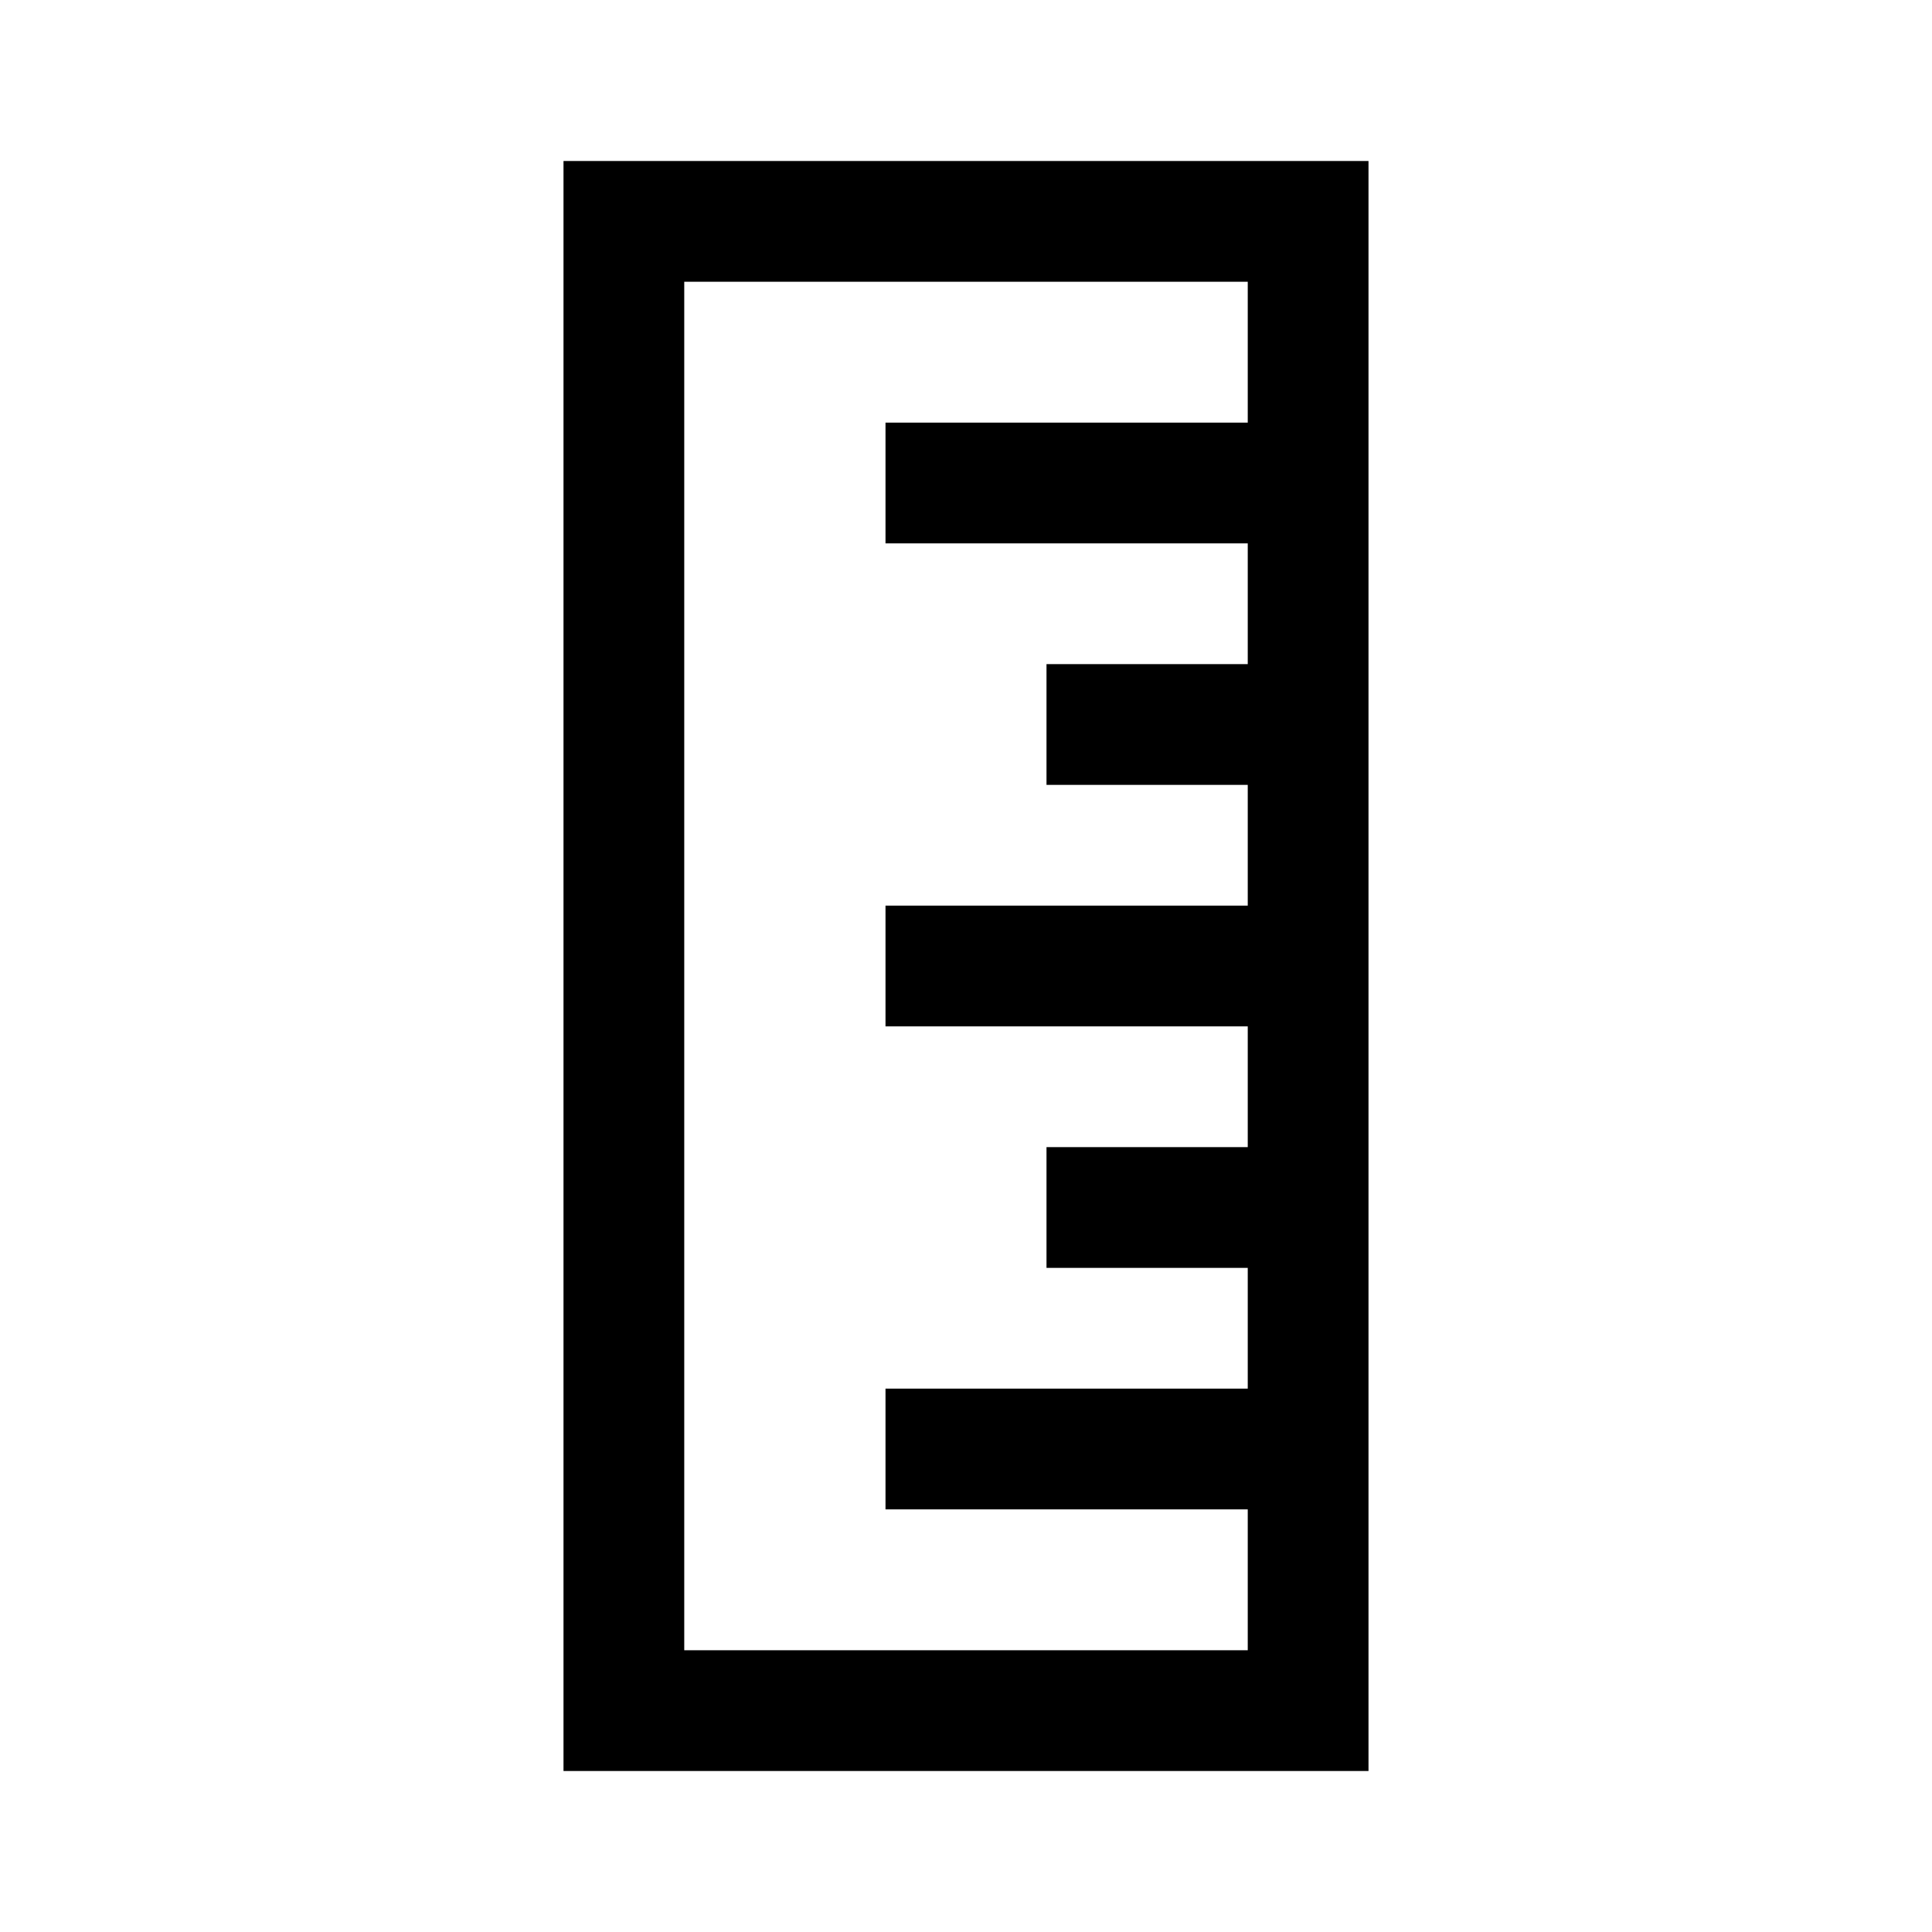
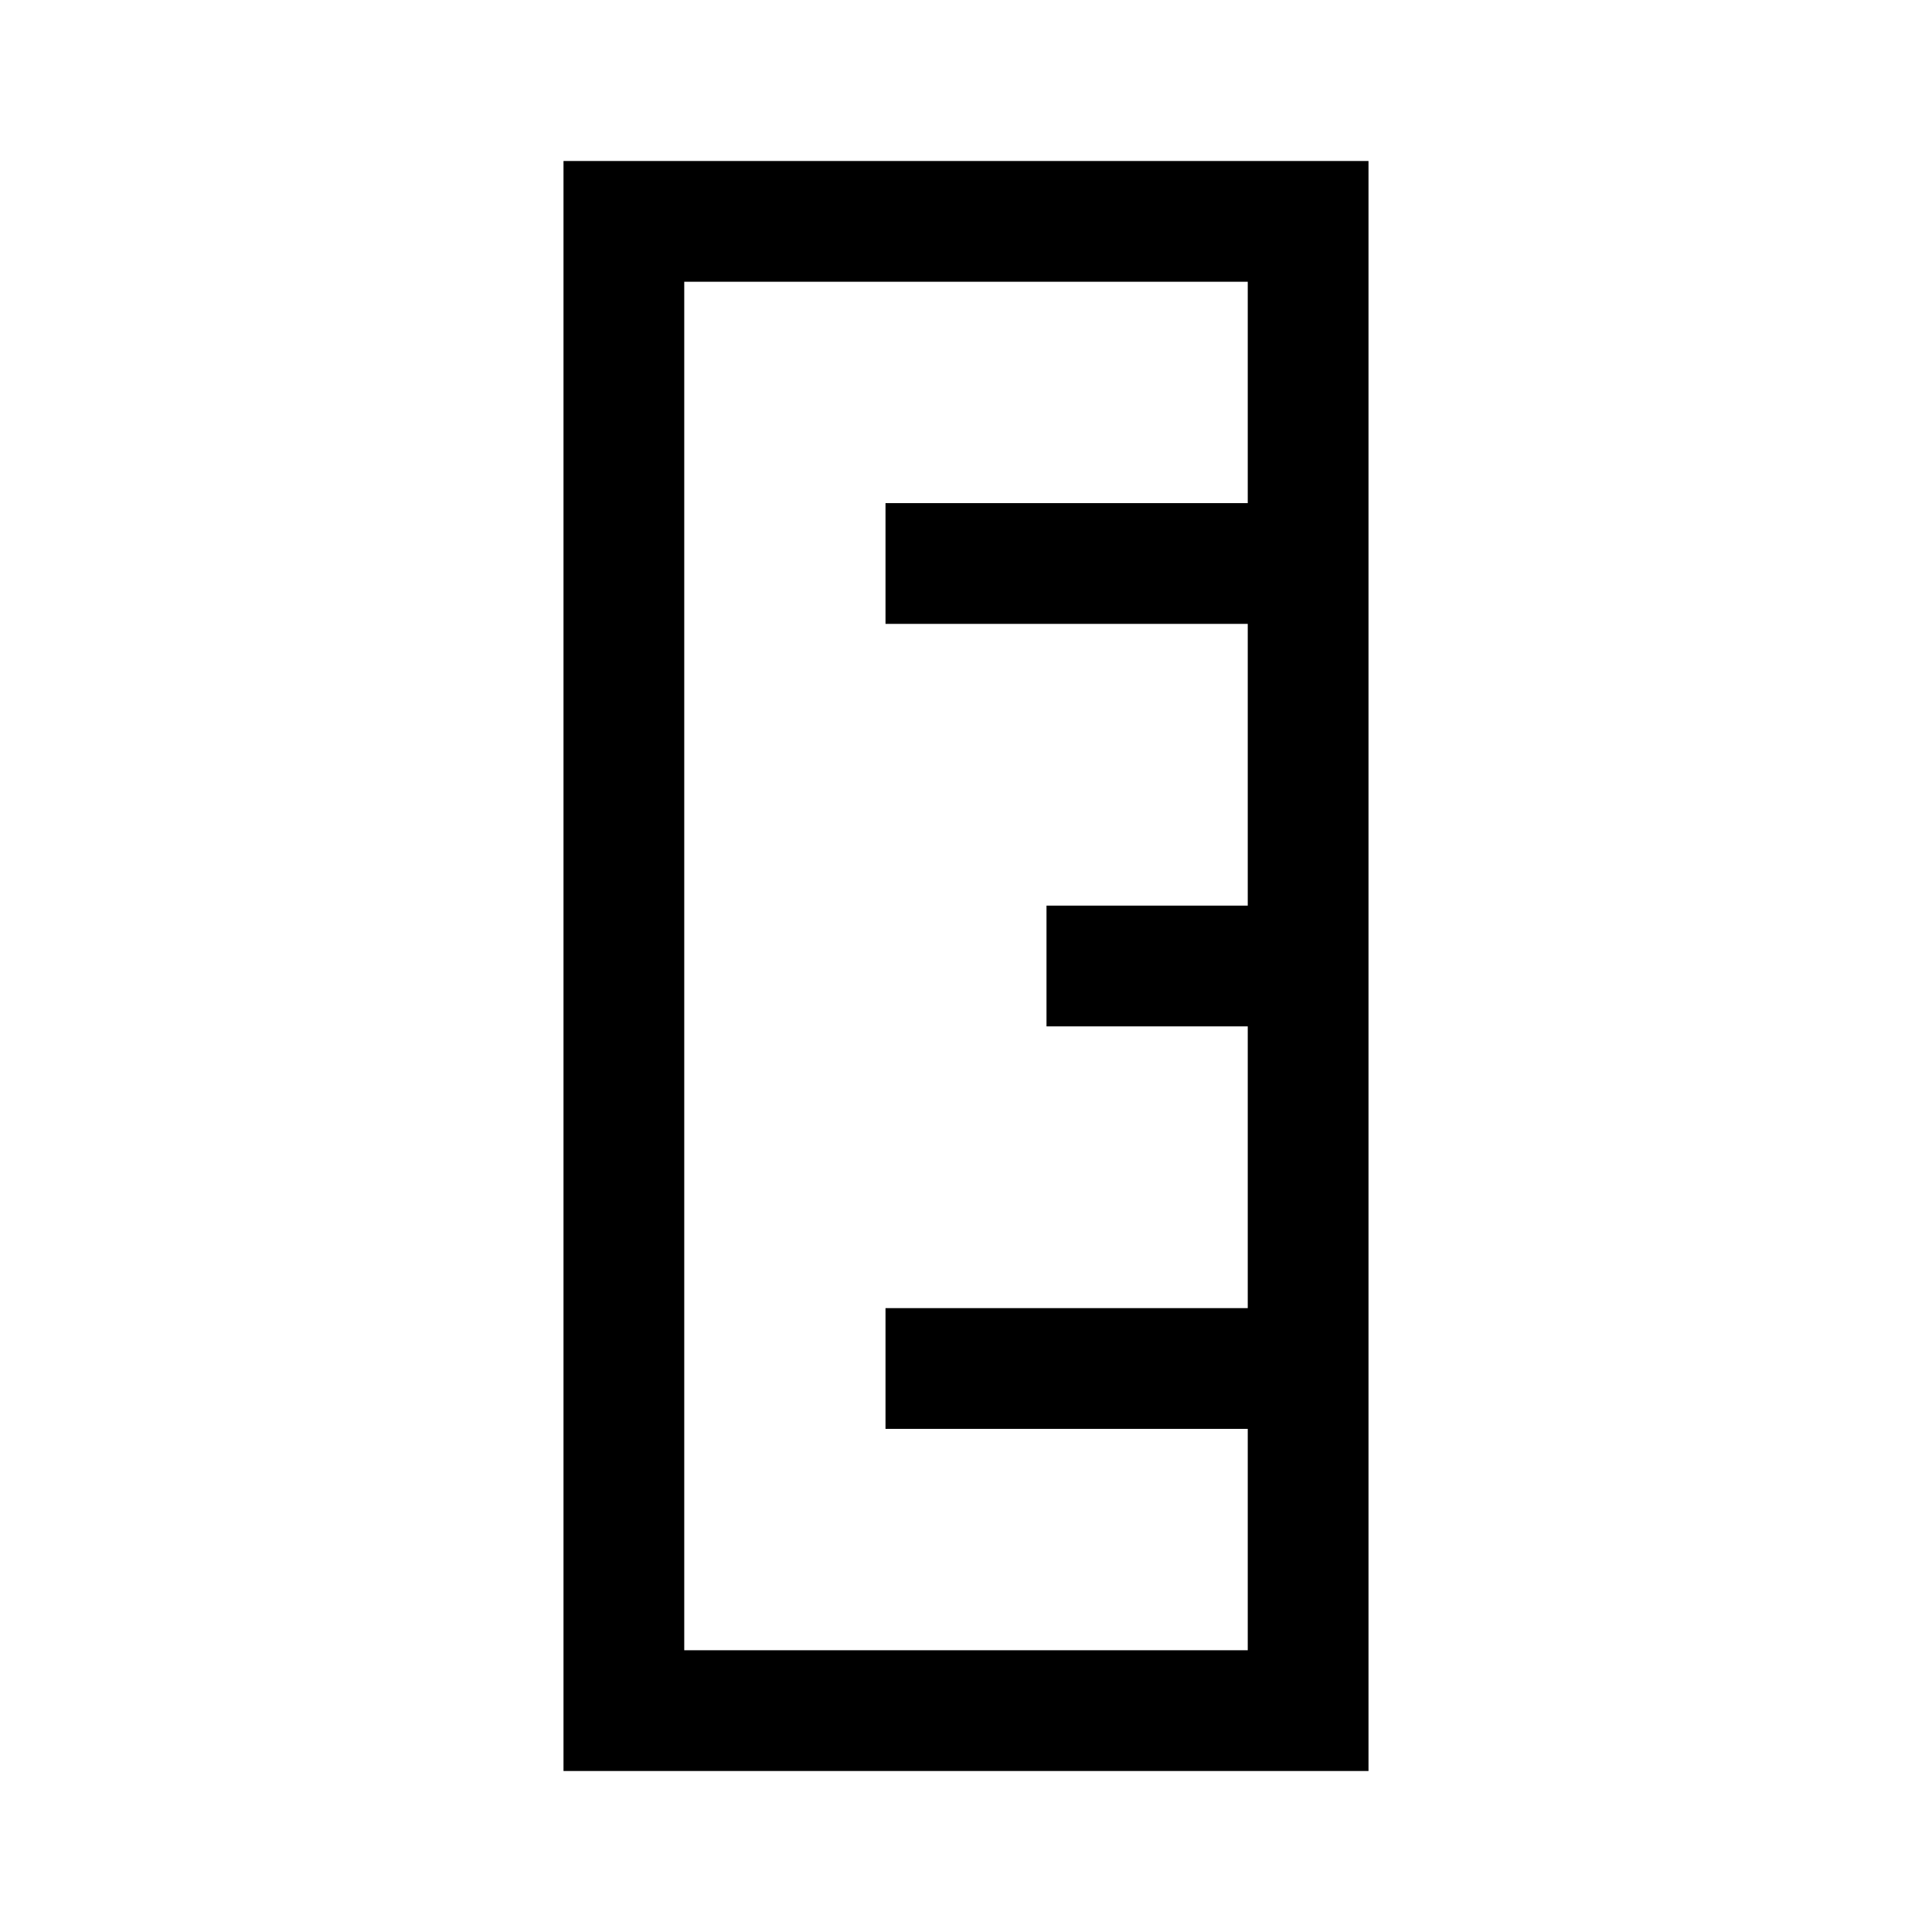
<svg xmlns="http://www.w3.org/2000/svg" width="24" height="24" viewBox="0 0 24 24" fill="none" stroke="currentColor" stroke-width="1.5" stroke-miterlimit="10">
-   <rect x="7.75" y="2.75" width="8.5" height="18.5" />
-   <path d="M11 6H16M13 9H16M11 12H16M13 15H16M11 18H16" />
+   <path d="M7.75 2.75H16.25V21.25H7.75Z" />
+   <path d="M11 7H16.25M13 12H16.25M11 17H16.25" />
</svg>
